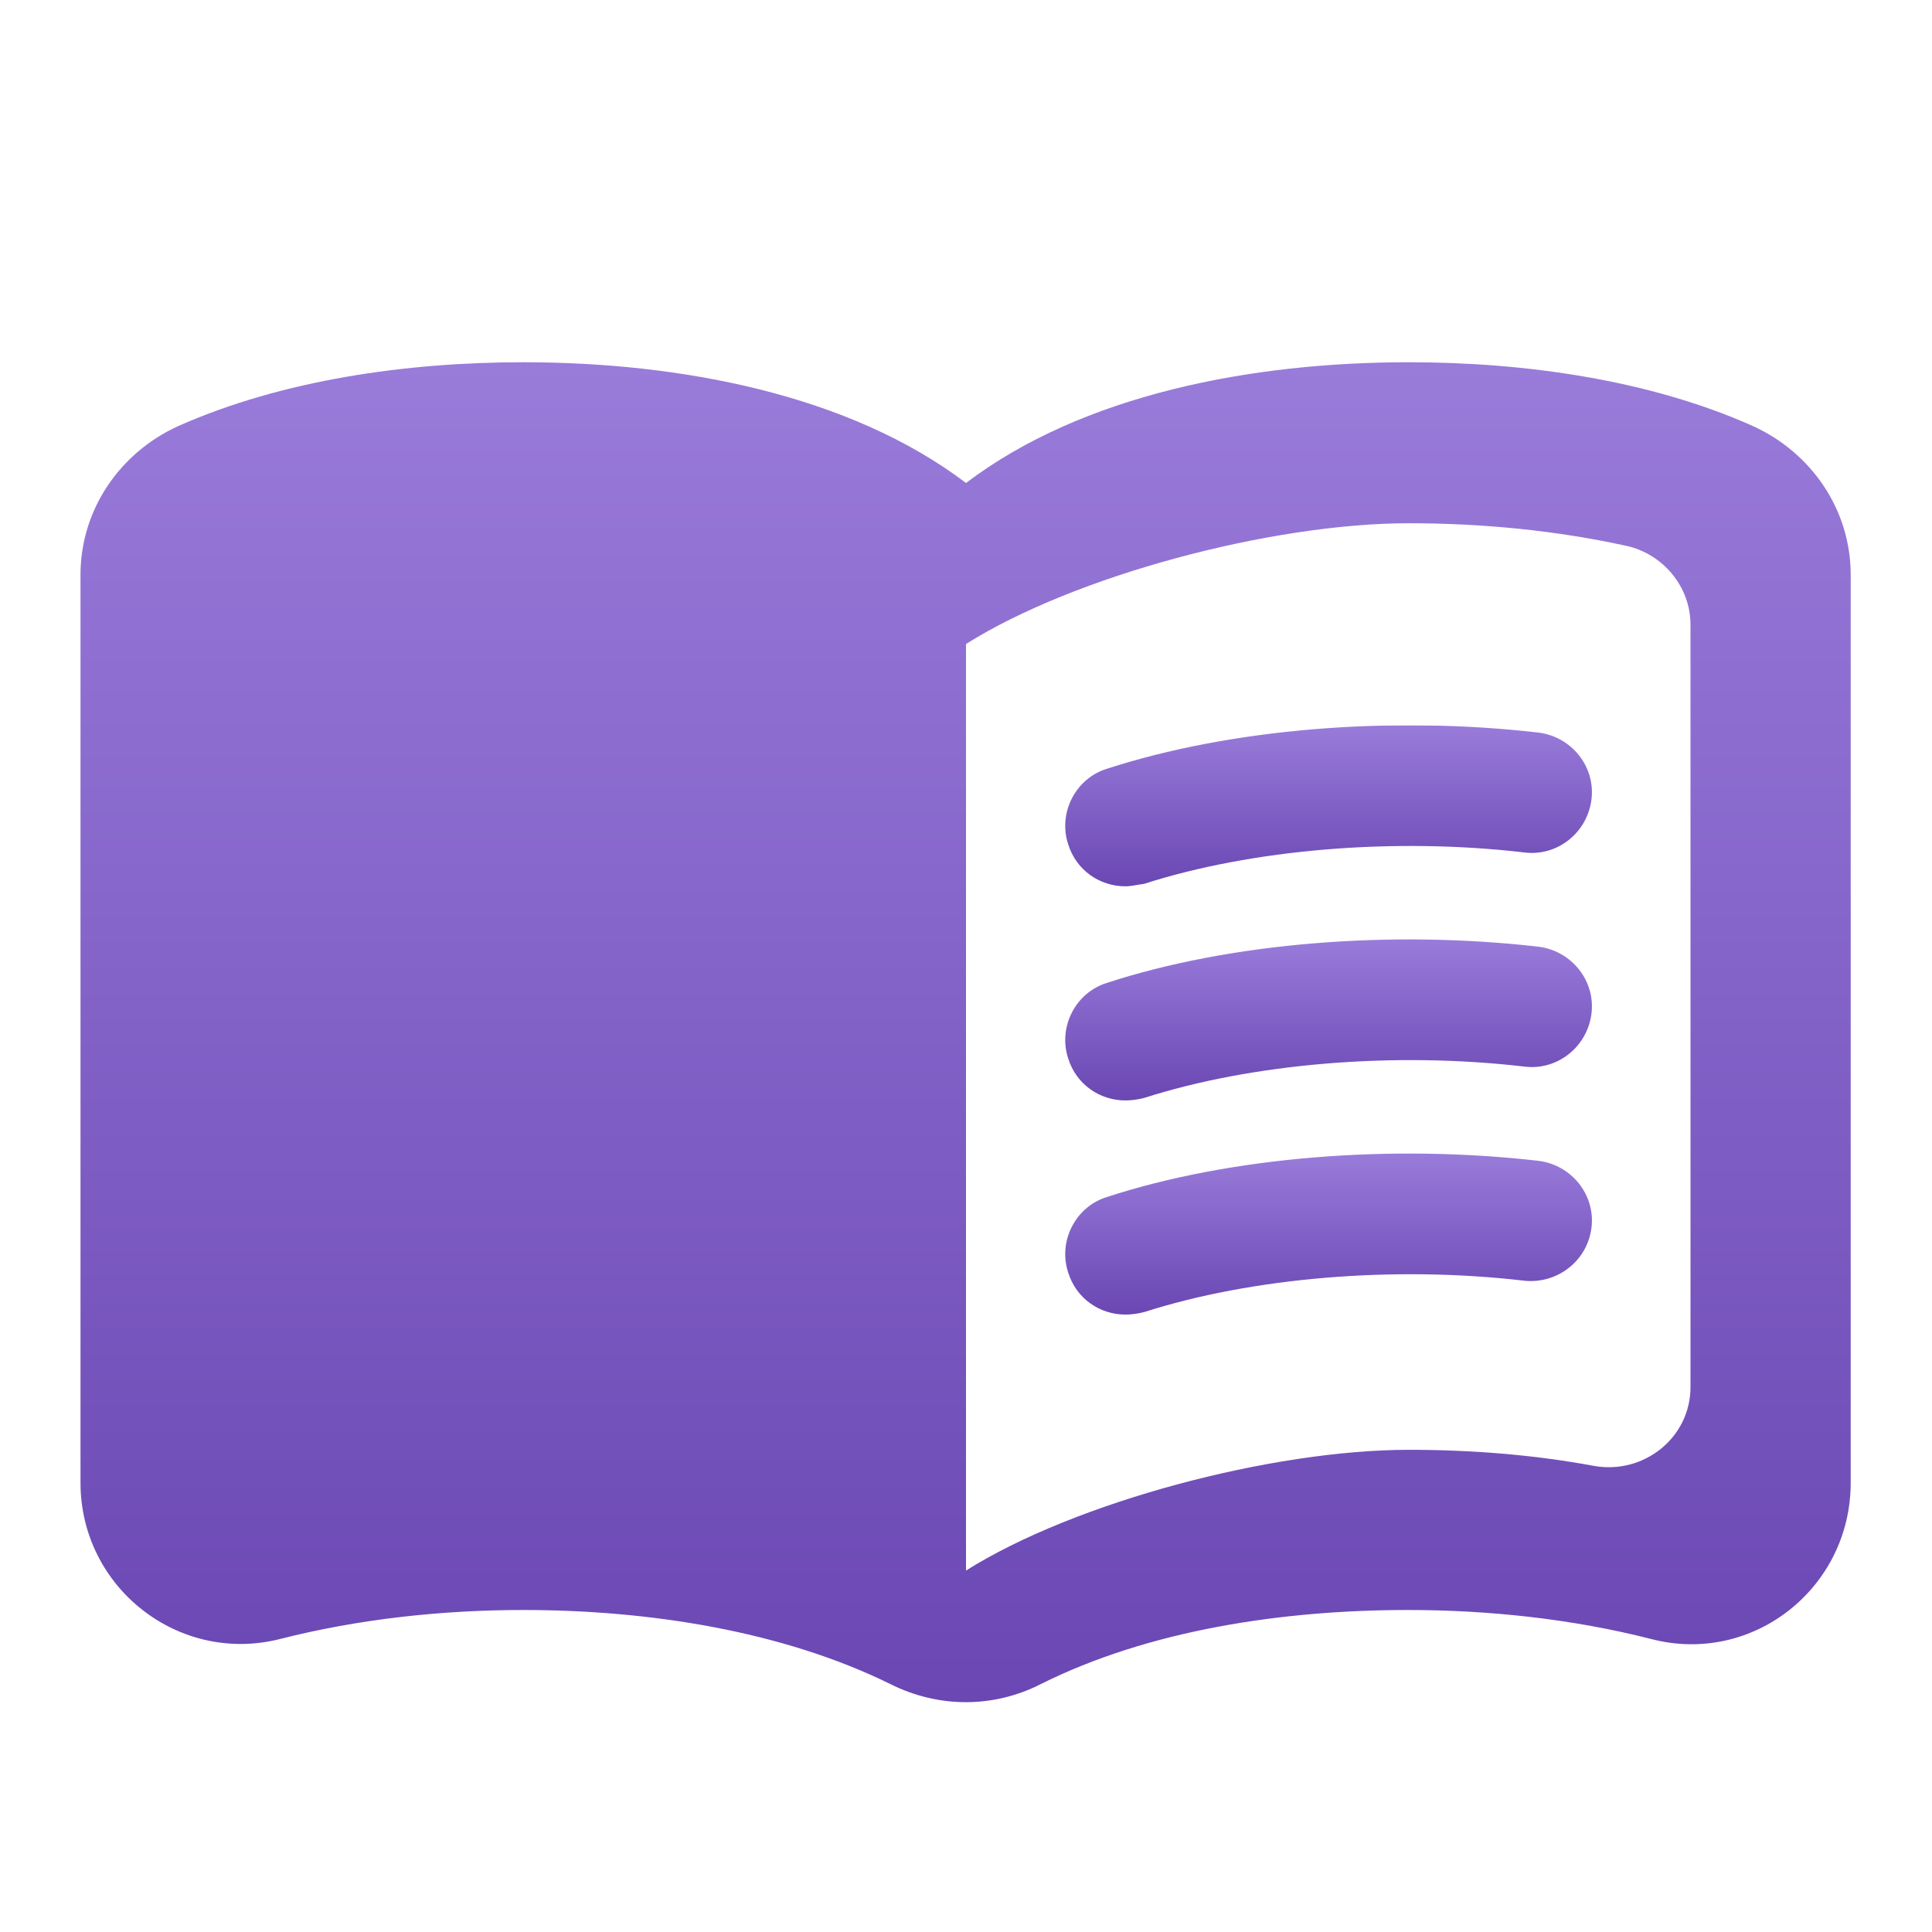
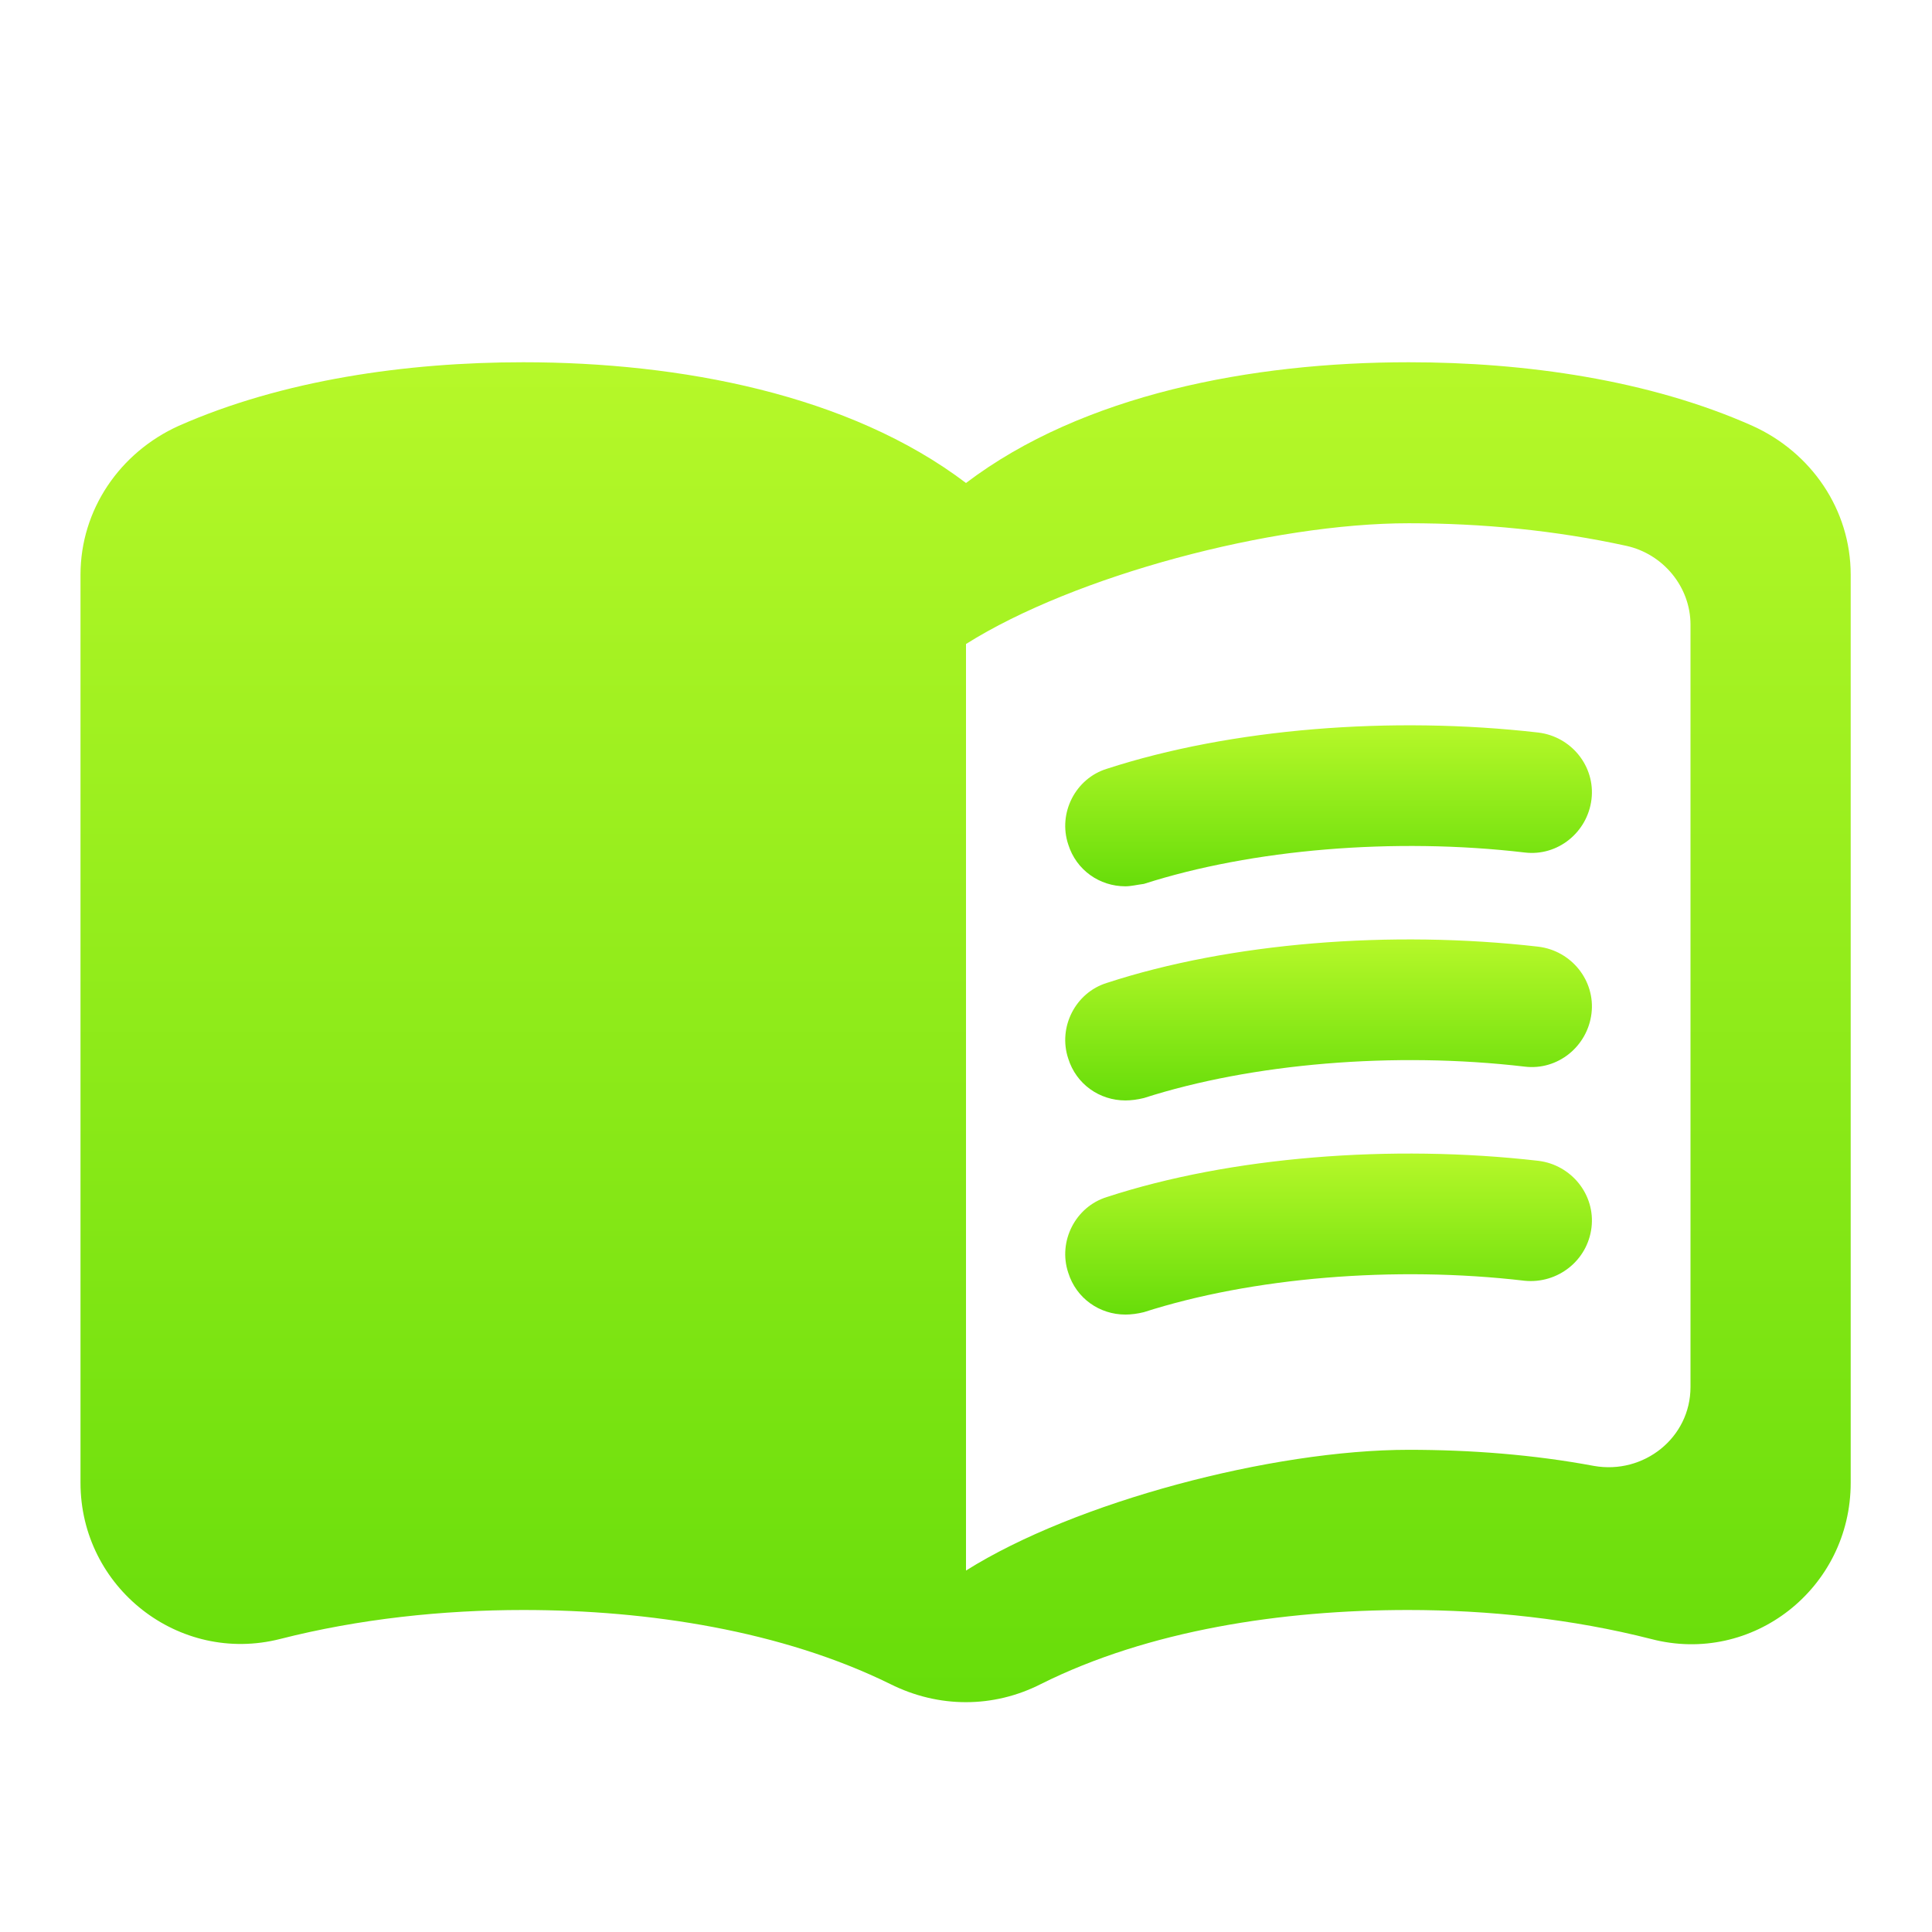
<svg xmlns="http://www.w3.org/2000/svg" width="24" height="24" viewBox="0 0 24 24" fill="none">
-   <path d="M17.5 4.5C15.55 4.5 13.45 4.9 12 6C10.55 4.9 8.45 4.5 6.5 4.5C5.05 4.5 3.51 4.72 2.22 5.29C1.49 5.62 1 6.33 1 7.14V18.42C1 19.72 2.22 20.68 3.48 20.36C4.46 20.11 5.5 20 6.5 20C8.06 20 9.72 20.26 11.06 20.92C11.66 21.22 12.34 21.22 12.93 20.92C14.27 20.25 15.93 20 17.49 20C18.49 20 19.53 20.11 20.51 20.36C21.77 20.69 22.99 19.73 22.99 18.42V7.14C22.99 6.33 22.5 5.62 21.77 5.29C20.49 4.72 18.95 4.5 17.5 4.5ZM21 17.23C21 17.86 20.42 18.32 19.8 18.21C19.05 18.07 18.27 18.01 17.5 18.01C15.8 18.01 13.35 18.66 12 19.51V8C13.35 7.15 15.8 6.5 17.5 6.5C18.42 6.5 19.33 6.59 20.2 6.78C20.66 6.88 21 7.29 21 7.76V17.23Z" fill="url(#paint0_linear_7_25)" />
-   <path d="M13.98 11.01C13.66 11.01 13.37 10.81 13.27 10.49C13.14 10.1 13.36 9.67 13.75 9.55C15.29 9.05 17.28 8.89 19.11 9.1C19.52 9.15 19.82 9.52 19.77 9.93C19.72 10.34 19.35 10.64 18.94 10.59C17.32 10.4 15.55 10.55 14.21 10.98C14.13 10.99 14.05 11.01 13.98 11.01Z" fill="url(#paint1_linear_7_25)" />
-   <path d="M13.98 13.67C13.66 13.67 13.37 13.47 13.27 13.15C13.14 12.76 13.36 12.33 13.75 12.21C15.28 11.71 17.28 11.55 19.11 11.76C19.52 11.81 19.82 12.18 19.77 12.59C19.72 13 19.35 13.3 18.94 13.25C17.32 13.06 15.55 13.21 14.21 13.64C14.13 13.66 14.05 13.67 13.98 13.67Z" fill="url(#paint2_linear_7_25)" />
-   <path d="M13.98 16.33C13.66 16.33 13.37 16.13 13.27 15.81C13.14 15.42 13.36 14.99 13.75 14.87C15.28 14.37 17.28 14.21 19.11 14.42C19.52 14.47 19.82 14.84 19.77 15.25C19.72 15.66 19.35 15.95 18.94 15.91C17.32 15.72 15.55 15.87 14.21 16.3C14.13 16.32 14.05 16.33 13.98 16.33Z" fill="url(#paint3_linear_7_25)" />
+   <path d="M17.5 4.5C15.55 4.5 13.45 4.9 12 6C10.55 4.9 8.45 4.5 6.5 4.5C5.05 4.5 3.51 4.72 2.22 5.29C1.49 5.62 1 6.33 1 7.14V18.42C1 19.72 2.22 20.68 3.48 20.36C4.46 20.11 5.5 20 6.5 20C8.06 20 9.72 20.26 11.06 20.92C11.66 21.22 12.34 21.22 12.93 20.92C14.27 20.25 15.93 20 17.49 20C18.49 20 19.53 20.11 20.51 20.36C21.77 20.69 22.99 19.73 22.99 18.42V7.14C22.99 6.33 22.5 5.62 21.77 5.29C20.49 4.72 18.95 4.5 17.5 4.5ZM21 17.23C21 17.86 20.42 18.32 19.8 18.21C19.05 18.07 18.27 18.01 17.5 18.01C15.8 18.01 13.35 18.66 12 19.51V8C13.35 7.15 15.8 6.5 17.5 6.5C18.42 6.5 19.33 6.59 20.2 6.78C20.66 6.88 21 7.29 21 7.76V17.23Z" fill="url(#paint0_linear)" />
+   <path d="M13.98 11.01C13.66 11.01 13.37 10.81 13.27 10.49C13.14 10.1 13.36 9.67 13.75 9.55C15.29 9.05 17.28 8.89 19.11 9.1C19.52 9.15 19.82 9.52 19.77 9.93C19.72 10.34 19.35 10.64 18.94 10.59C17.32 10.4 15.55 10.55 14.21 10.98C14.13 10.99 14.05 11.01 13.98 11.01Z" fill="url(#paint1_linear)" />
+   <path d="M13.98 13.67C13.66 13.67 13.37 13.47 13.27 13.15C13.14 12.76 13.36 12.33 13.75 12.21C15.28 11.71 17.28 11.55 19.11 11.76C19.52 11.81 19.82 12.18 19.77 12.59C19.72 13 19.35 13.3 18.94 13.25C17.32 13.06 15.55 13.21 14.21 13.64C14.13 13.66 14.05 13.67 13.98 13.67Z" fill="url(#paint2_linear)" />
+   <path d="M13.98 16.33C13.66 16.33 13.37 16.13 13.27 15.81C13.14 15.42 13.36 14.99 13.75 14.87C15.28 14.37 17.28 14.21 19.11 14.42C19.52 14.47 19.82 14.84 19.77 15.25C19.72 15.66 19.35 15.95 18.94 15.91C17.32 15.72 15.55 15.87 14.21 16.3C14.13 16.32 14.05 16.33 13.98 16.33Z" fill="url(#paint3_linear)" />
  <defs>
-     <linearGradient id="paint0_linear_7_25" x1="11.995" y1="4.5" x2="11.995" y2="21.145" gradientUnits="userSpaceOnUse">
-       <stop stop-color="#997BDA" />
-       <stop offset="1" stop-color="#6A47B3" />
+     <linearGradient id="paint0_linear" x1="11.995" y1="4.5" x2="11.995" y2="21.145" gradientUnits="userSpaceOnUse">
+       <stop stop-color="#B6F829" />
+       <stop offset="1" stop-color="#67DD0A" />
    </linearGradient>
-     <linearGradient id="paint1_linear_7_25" x1="16.504" y1="9.01" x2="16.504" y2="11.01" gradientUnits="userSpaceOnUse">
+     <linearGradient id="paint1_linear" x1="16.504" y1="9.01" x2="16.504" y2="11.01" gradientUnits="userSpaceOnUse">
      <stop stop-color="#B6F829" />
-       <stop offset="0" stop-color="#997BDA" />
-       <stop offset="1" stop-color="#6A47B3" />
+       <stop offset="1" stop-color="#67DD0A" />
    </linearGradient>
-     <linearGradient id="paint2_linear_7_25" x1="16.504" y1="11.67" x2="16.504" y2="13.67" gradientUnits="userSpaceOnUse">
-       <stop stop-color="#997BDA" />
-       <stop offset="1" stop-color="#6A47B3" />
+     <linearGradient id="paint2_linear" x1="16.504" y1="11.67" x2="16.504" y2="13.67" gradientUnits="userSpaceOnUse">
+       <stop stop-color="#B6F829" />
+       <stop offset="1" stop-color="#67DD0A" />
    </linearGradient>
-     <linearGradient id="paint3_linear_7_25" x1="16.504" y1="14.33" x2="16.504" y2="16.33" gradientUnits="userSpaceOnUse">
-       <stop stop-color="#997BDA" />
-       <stop offset="1" stop-color="#6A47B3" />
+     <linearGradient id="paint3_linear" x1="16.504" y1="14.33" x2="16.504" y2="16.33" gradientUnits="userSpaceOnUse">
+       <stop stop-color="#B6F829" />
+       <stop offset="1" stop-color="#67DD0A" />
    </linearGradient>
  </defs>
</svg>
